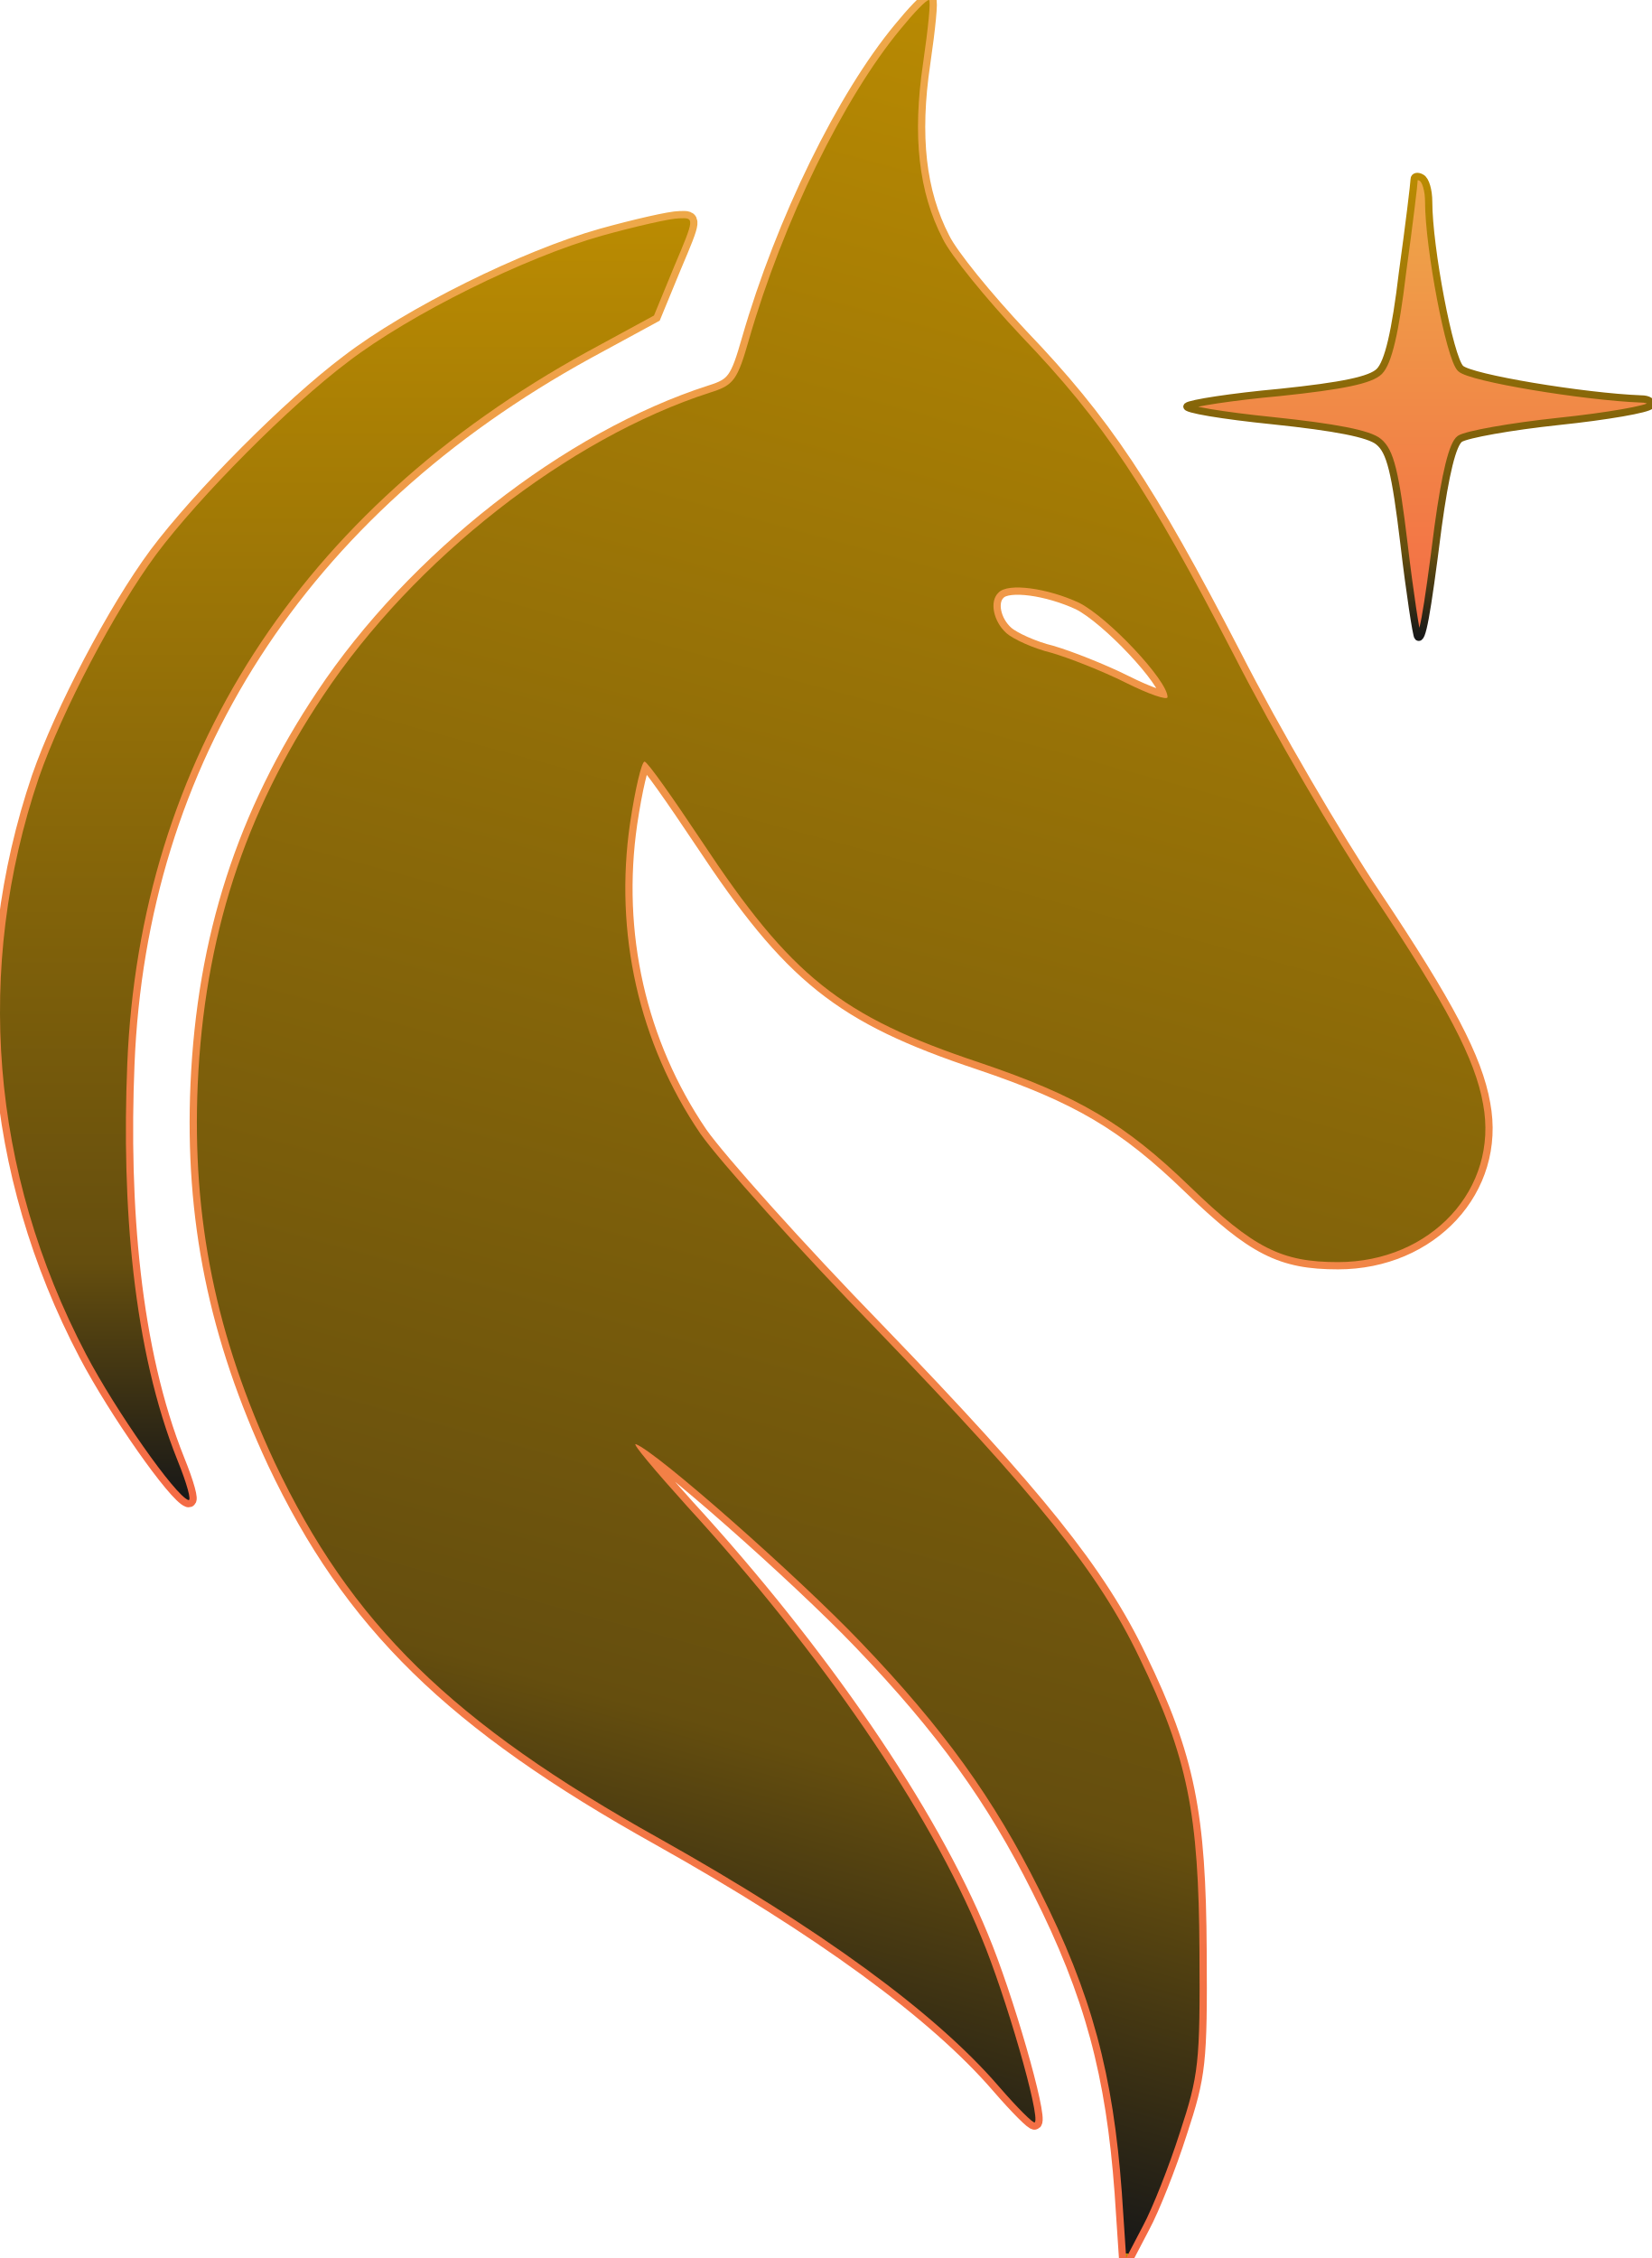
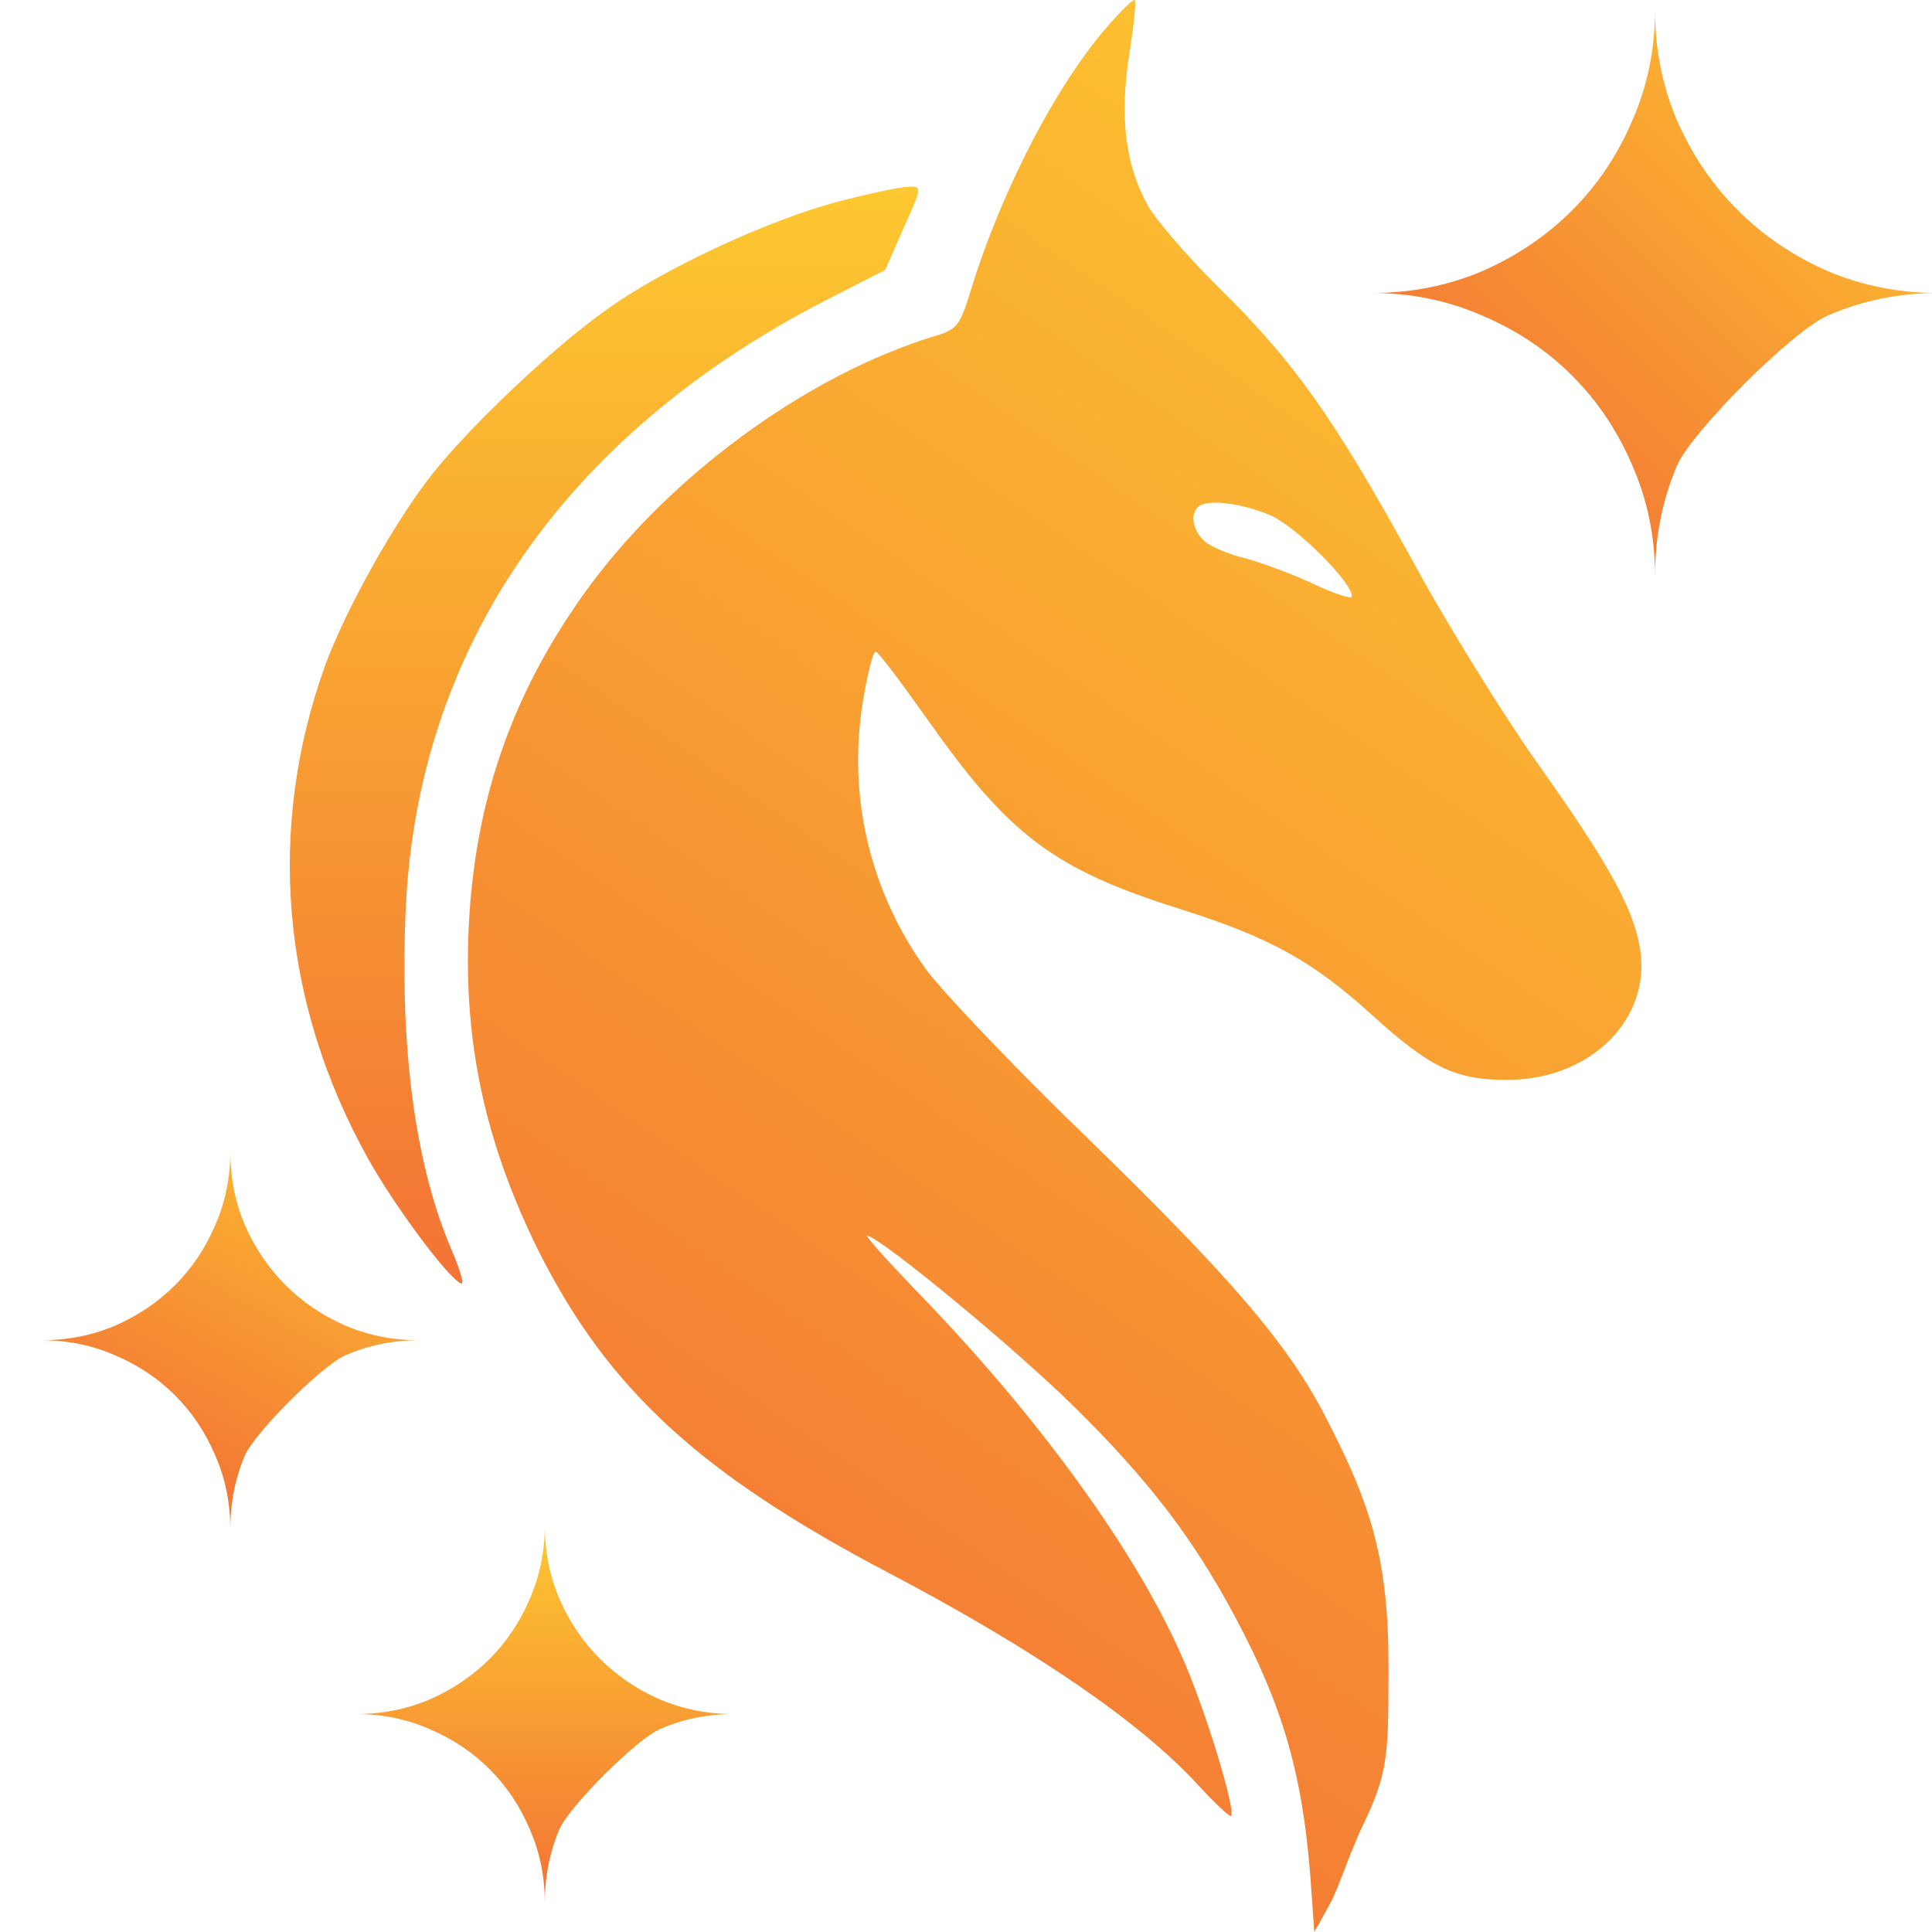
- <svg xmlns="http://www.w3.org/2000/svg" xmlns:ns1="https://boxy-svg.com" viewBox="52.041 12 227.636 311.3" width="227.636px" height="311.3px">
+ <svg xmlns="http://www.w3.org/2000/svg" xmlns:ns1="https://boxy-svg.com" viewBox="0 0 512 512" width="512" height="512">
  <defs>
+     <ns1:export>
+       <ns1:file format="svg" path="colored.svg" />
+       <ns1:file format="png" path="colored.png" dpi="400" />
+     </ns1:export>
    <linearGradient ns1:pinned="true" id="color-0">
-       <stop style="stop-color: #f46b45;" offset="0" />
-       <stop style="stop-color: #eea849;" offset="1" />
+       <stop style="stop-color: #fdc830;" offset="0" />
+       <stop style="stop-color: #f37335;" offset="1" />
    </linearGradient>
-     <linearGradient gradientUnits="userSpaceOnUse" x1="996.192" y1="1071.888" x2="996.192" y2="2839.177" id="color-0-1" href="#color-0" />
-     <linearGradient gradientUnits="userSpaceOnUse" x1="1680.019" y1="27" x2="1680.019" y2="3140" id="color-0-2" href="#color-0" />
-     <linearGradient ns1:pinned="true" id="color-1">
-       <stop style="stop-color: #181818;" offset="0" />
-       <stop offset="0.185" style="stop-color: rgb(101, 78, 14);" />
-       <stop style="stop-color: #ba8b02;" offset="1" />
-     </linearGradient>
-     <linearGradient id="color-1-0" href="#color-1" gradientUnits="userSpaceOnUse" x1="996.192" y1="1071.888" x2="996.192" y2="2839.177" spreadMethod="reflect" />
-     <linearGradient id="color-1-1" href="#color-1" gradientUnits="userSpaceOnUse" x1="963.686" y1="-2.169" x2="963.686" y2="3110.831" spreadMethod="repeat" gradientTransform="matrix(0.964858, -0.26277, 0.252465, 0.927022, 738.4657, 398.8994)" />
-     <linearGradient id="color-0-3" href="#color-0" gradientUnits="userSpaceOnUse" x1="2476.727" y1="2261.315" x2="2476.727" y2="2896.744" />
-     <linearGradient id="color-1-2" href="#color-1" gradientUnits="userSpaceOnUse" x1="2476.727" y1="2261.315" x2="2476.727" y2="2896.744" />
-     <ns1:export>
-       <ns1:file format="png" />
-       <ns1:file format="svg" />
-     </ns1:export>
+     <linearGradient id="color-0-0" href="#color-0" gradientUnits="userSpaceOnUse" x1="61.033" y1="305.178" x2="61.033" y2="405.178" gradientTransform="matrix(0.874632, 0.484787, -0.583686, 1.053062, 244.1482, -51.08767)" />
+     <linearGradient id="color-0-1" href="#color-0" gradientUnits="userSpaceOnUse" x1="144.384" y1="404.24" x2="144.384" y2="504.24" />
+     <linearGradient id="color-0-2" href="#color-0" gradientUnits="userSpaceOnUse" x1="438.599" y1="2.646" x2="438.599" y2="152.646" gradientTransform="matrix(0.70739, 0.706824, -0.822466, 0.823126, 200.8223, -306.8909)" />
+     <linearGradient id="color-0-3" href="#color-0" gradientUnits="userSpaceOnUse" x1="279.499" y1="-0.001" x2="279.499" y2="512.001" gradientTransform="matrix(0.824387, 0.566025, -0.567413, 0.826409, 173.7793, -148.9177)" />
+     <linearGradient id="color-0-4" href="#color-0" gradientUnits="userSpaceOnUse" x1="160.07" y1="49.476" x2="160.07" y2="340.145" />
  </defs>
-   <g transform="matrix(0.1, 0, 0, -0.1, 0, 326)" id="object-1">
-     <g>
-       <path d="M2470 2893 c0 -5 -7 -63 -16 -128 -10 -84 -20 -125 -32 -137 -12 -12 -51 -20 -137 -29 -66 -6 -124 -15 -128 -19 -5 -4 49 -13 118 -20 86 -9 133 -18 146 -29 16 -13 23 -41 35 -141 8 -68 17 -126 19 -128 6 -6 12 26 28 152 10 73 20 114 30 121 9 6 70 17 136 24 67 7 124 17 127 22 3 5 -3 9 -13 9 -79 3 -236 29 -249 42 -15 14 -44 167 -44 230 0 15 -4 30 -10 33 -5 3 -10 2 -10 -2z" style="fill: url(&quot;#color-0-3&quot;); stroke: url(&quot;#color-1-2&quot;); stroke-linecap: round; stroke-width: 10px;" />
-     </g>
-     <g id="object-0">
-       <path d="M 1350 2815 C 1244 2785 1086 2707 1000 2641 C 920 2581 795 2455 736 2376 C 679 2299 606 2160 574 2068 C 485 1805 507 1525 639 1273 C 680 1195 762 1078 780 1072 C 785 1070 778 1095 765 1127 C 704 1279 687.86 1477.86 695.86 1672.86 C 712.86 2091.86 933 2437 1330 2655 L 1422 2705 L 1450 2773 C 1478 2839 1478 2840 1457 2839 C 1445 2839 1397 2828 1350 2815 Z" style="stroke-miterlimit: 9.7; paint-order: stroke; stroke-width: 20px; stroke-linecap: round; stroke: url(&quot;#color-0-1&quot;); fill: url(&quot;#color-1-0&quot;); fill-rule: evenodd;" />
-       <path d="M1762 3100 c-78 -94 -162 -265 -209 -428 -16 -56 -21 -63 -53 -73 -196 -63 -409 -230 -534 -418 -109 -163 -164 -334 -173 -536 -8 -185 25 -347 106 -521 105 -222 244 -359 531 -519 221 -124 380 -240 467 -341 26 -30 48 -52 50 -50 8 8 -40 175 -74 256 -71 173 -221 392 -405 593 -45 50 -77 88 -71 86 28 -10 222 -181 310 -273 114 -119 183 -215 246 -341 73 -145 102 -255 114 -418 l6 -90 23 44 c13 24 36 82 51 129 26 79 28 96 27 250 -1 189 -16 267 -83 405 -56 117 -141 223 -361 451 -109 112 -218 234 -244 271 -85 125 -119 277 -97 428 7 47 16 85 20 85 4 0 39 -50 79 -110 123 -186 191 -241 383 -305 136 -46 200 -84 290 -171 88 -85 126 -104 204 -104 128 0 222 101 200 218 -11 62 -50 136 -150 286 -53 79 -140 228 -193 332 -120 232 -180 322 -294 441 -48 51 -97 111 -108 134 -33 64 -42 141 -27 242 7 48 11 87 8 87 -4 0 -21 -18 -39 -40z m246 -791 c40 -20 122 -107 122 -130 0 -5 -26 4 -58 20 -32 16 -78 34 -102 41 -25 6 -53 19 -62 27 -18 16 -24 44 -11 56 13 14 68 6 111 -14z" style="fill-rule: evenodd; stroke-miterlimit: 9.7; paint-order: stroke; stroke-width: 20px; stroke-linecap: round; stroke: url(&quot;#color-0-2&quot;); fill: url(&quot;#color-1-1&quot;);" />
-     </g>
+   <a style="">
+     <path d="M 221.992 53.453 C 203.44 58.387 175.788 71.216 160.736 82.071 C 146.735 91.939 124.857 112.663 114.531 125.656 C 104.555 138.32 91.779 161.182 86.178 176.313 C 70.602 219.569 74.452 265.622 97.555 307.068 C 104.73 319.897 119.082 339.141 122.232 340.127 C 123.107 340.456 121.882 336.345 119.607 331.081 C 108.931 306.082 106.106 273.375 107.506 241.303 C 110.481 172.389 149.01 115.623 218.492 79.768 L 234.594 71.545 L 239.494 60.36 C 244.395 49.505 244.395 49.341 240.719 49.505 C 238.619 49.505 230.218 51.315 221.992 53.453 Z" style="fill: url(&quot;#color-0-4&quot;);" />
+     <path d="M 293.853 6.578 C 280.196 22.038 265.489 50.163 257.262 76.972 C 254.46 86.183 253.585 87.334 247.982 88.979 C 213.667 99.34 176.376 126.807 154.492 157.728 C 135.409 184.537 125.779 212.662 124.204 245.885 C 122.803 276.312 128.581 302.957 142.762 331.575 C 161.144 368.088 185.48 390.62 235.726 416.936 C 274.419 437.33 302.256 456.409 317.487 473.021 C 322.04 477.955 325.892 481.573 326.24 481.244 C 327.642 479.929 319.239 452.462 313.287 439.139 C 300.855 410.686 274.596 374.666 242.38 341.608 C 234.501 333.384 228.898 327.134 229.949 327.463 C 234.851 329.108 268.817 357.232 284.223 372.364 C 304.182 391.936 316.262 407.725 327.292 428.449 C 340.073 452.297 345.149 470.389 347.251 497.198 L 348.301 512.001 L 352.326 504.764 C 354.605 500.816 357.688 490.936 361.258 483.547 C 368.084 469.416 367.919 464.353 367.968 442 C 368.032 412.968 363.183 398.515 351.453 375.818 C 341.649 356.575 326.767 339.14 288.251 301.641 C 269.167 283.22 250.083 263.154 245.53 257.069 C 230.65 236.51 224.698 211.51 228.548 186.675 C 229.774 178.945 231.35 172.695 232.049 172.695 C 232.751 172.695 238.878 180.918 245.882 190.787 C 267.415 221.379 279.321 230.424 312.935 240.951 C 336.746 248.516 347.951 254.766 363.708 269.075 C 379.115 283.056 385.767 286.18 399.424 286.18 C 421.833 286.18 438.29 269.569 434.438 250.326 C 432.514 240.128 425.685 227.957 408.176 203.287 C 398.899 190.293 383.667 165.787 374.387 148.682 C 353.378 110.524 342.874 95.722 322.915 76.15 C 314.512 67.762 305.933 57.893 304.007 54.11 C 298.23 43.584 296.653 30.92 299.28 14.308 C 300.505 6.414 301.205 -0.001 300.682 -0.001 C 299.98 -0.001 297.005 2.96 293.853 6.578 Z M 336.921 136.675 C 343.924 139.965 358.281 154.274 358.281 158.057 C 358.281 158.879 353.728 157.399 348.126 154.767 C 342.524 152.136 334.471 149.175 330.269 148.024 C 325.892 147.037 320.989 144.899 319.414 143.583 C 316.262 140.952 315.212 136.346 317.487 134.373 C 319.764 132.07 329.392 133.386 336.921 136.675 Z" style="fill-rule: evenodd; paint-order: fill; transform-origin: 279.5px 256px 0px; fill: url(&quot;#color-0-3&quot;);" />
+     <path fill-rule="evenodd" clip-rule="evenodd" d="M 432.599 123.394 C 436.6 132.517 438.601 142.27 438.601 152.646 C 438.601 142.27 440.536 132.517 444.413 123.394 C 448.411 114.27 475.225 87.52 484.349 83.646 C 493.474 79.647 503.225 77.646 513.599 77.646 C 503.225 77.646 493.474 75.706 484.349 71.835 C 475.225 67.831 467.288 62.457 460.535 55.707 C 453.788 48.96 448.411 41.02 444.413 31.896 C 440.536 22.77 438.601 13.021 438.601 2.646 C 438.601 13.021 436.6 22.77 432.599 31.896 C 428.725 41.02 423.413 48.96 416.663 55.707 C 409.913 62.457 401.974 67.831 392.849 71.835 C 383.725 75.706 373.975 77.646 363.599 77.646 C 373.975 77.646 383.725 79.647 392.849 83.646 C 401.974 87.52 409.913 92.832 416.663 99.585 C 423.413 106.332 428.725 114.27 432.599 123.394 Z" style="fill: url(&quot;#color-0-2&quot;);" />
+   </a>
+   <g>
+     <path fill-rule="evenodd" clip-rule="evenodd" d="M 57.033 385.677 C 59.7 391.759 61.034 398.261 61.034 405.178 C 61.034 398.261 62.324 391.759 64.909 385.677 C 67.574 379.594 85.45 361.761 91.533 359.178 C 97.616 356.512 104.117 355.178 111.033 355.178 C 104.117 355.178 97.616 353.885 91.533 351.304 C 85.45 348.635 80.159 345.052 75.657 340.552 C 71.159 336.054 67.574 330.761 64.909 324.678 C 62.324 318.594 61.034 312.095 61.034 305.178 C 61.034 312.095 59.7 318.594 57.033 324.678 C 54.45 330.761 50.909 336.054 46.409 340.552 C 41.909 345.052 36.616 348.635 30.533 351.304 C 24.45 353.885 17.95 355.178 11.033 355.178 C 17.95 355.178 24.45 356.512 30.533 359.178 C 36.616 361.761 41.909 365.302 46.409 369.804 C 50.909 374.302 54.45 379.594 57.033 385.677 Z" style="fill: url(&quot;#color-0-0&quot;); paint-order: stroke; fill-rule: evenodd;" />
+     <path fill-rule="evenodd" clip-rule="evenodd" d="M 140.384 484.739 C 143.051 490.821 144.385 497.323 144.385 504.24 C 144.385 497.323 145.675 490.821 148.26 484.739 C 150.925 478.656 168.801 460.823 174.884 458.24 C 180.967 455.574 187.468 454.24 194.384 454.24 C 187.468 454.24 180.967 452.947 174.884 450.366 C 168.801 447.697 163.51 444.114 159.008 439.614 C 154.51 435.116 150.925 429.823 148.26 423.74 C 145.675 417.656 144.385 411.157 144.385 404.24 C 144.385 411.157 143.051 417.656 140.384 423.74 C 137.801 429.823 134.26 435.116 129.76 439.614 C 125.26 444.114 119.967 447.697 113.884 450.366 C 107.801 452.947 101.301 454.24 94.384 454.24 C 101.301 454.24 107.801 455.574 113.884 458.24 C 119.967 460.823 125.26 464.364 129.76 468.866 C 134.26 473.364 137.801 478.656 140.384 484.739 Z" style="fill: url(&quot;#color-0-1&quot;); paint-order: stroke; fill-rule: evenodd;" />
  </g>
</svg>
